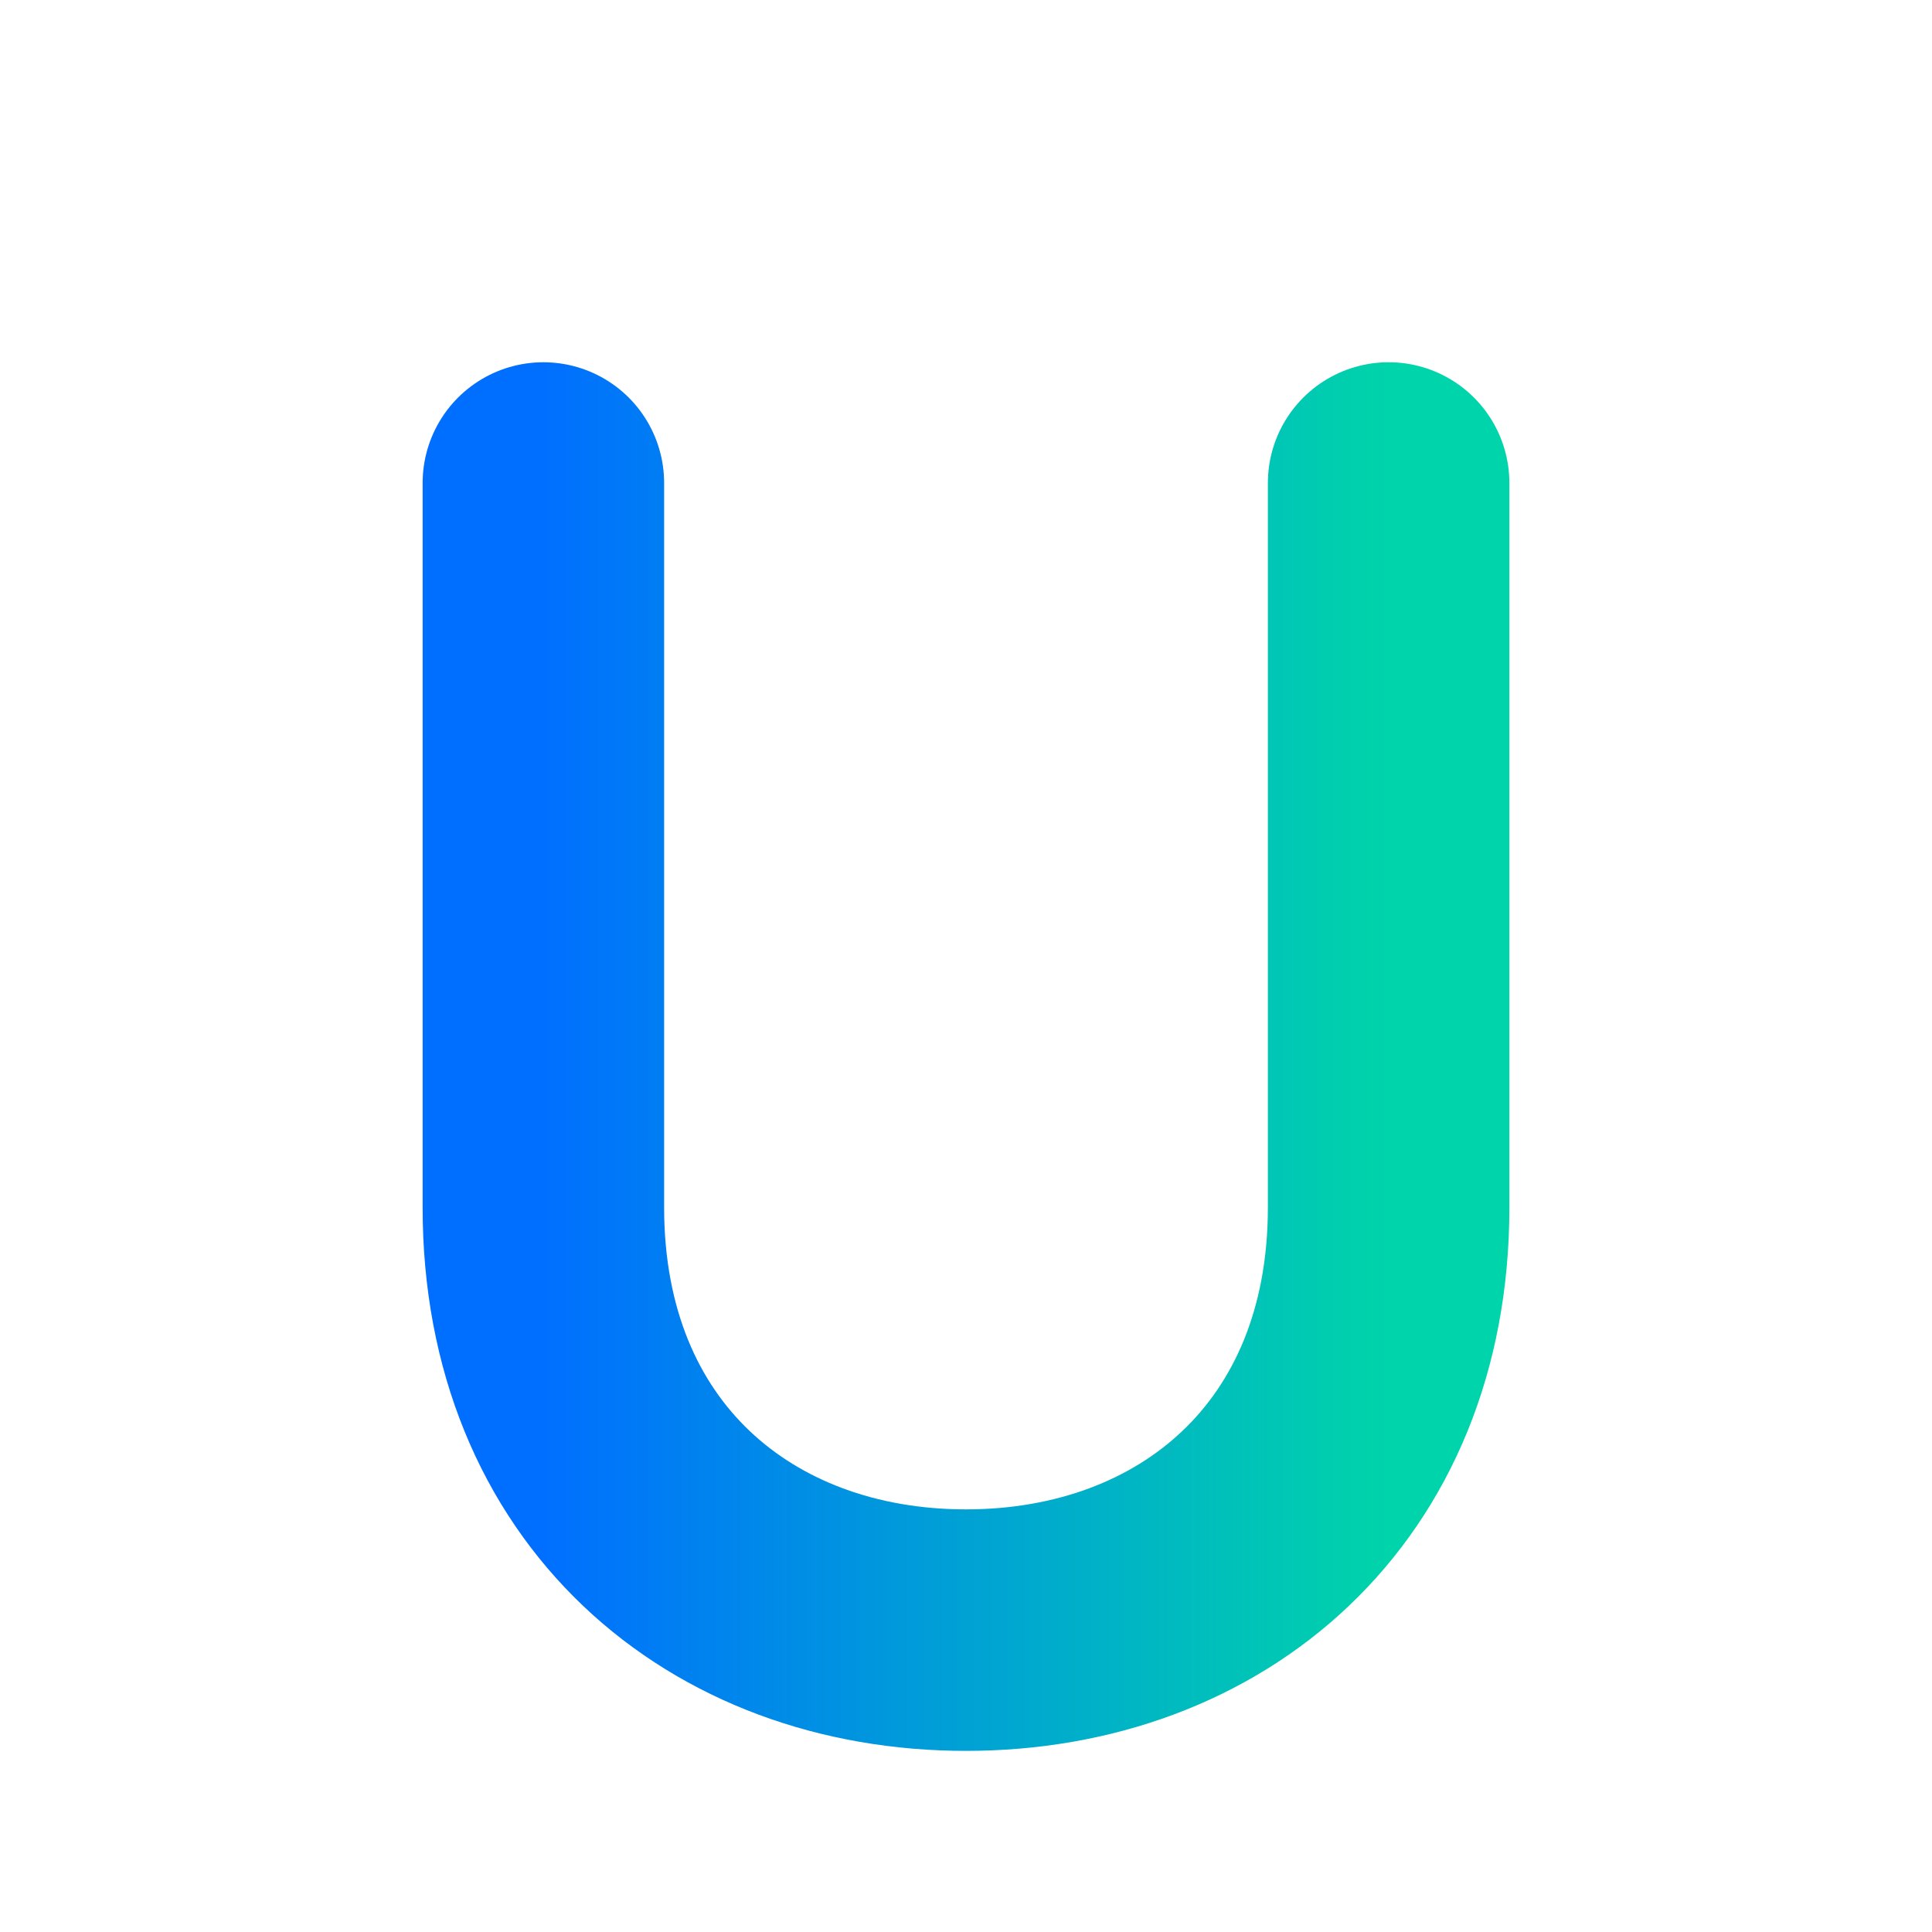
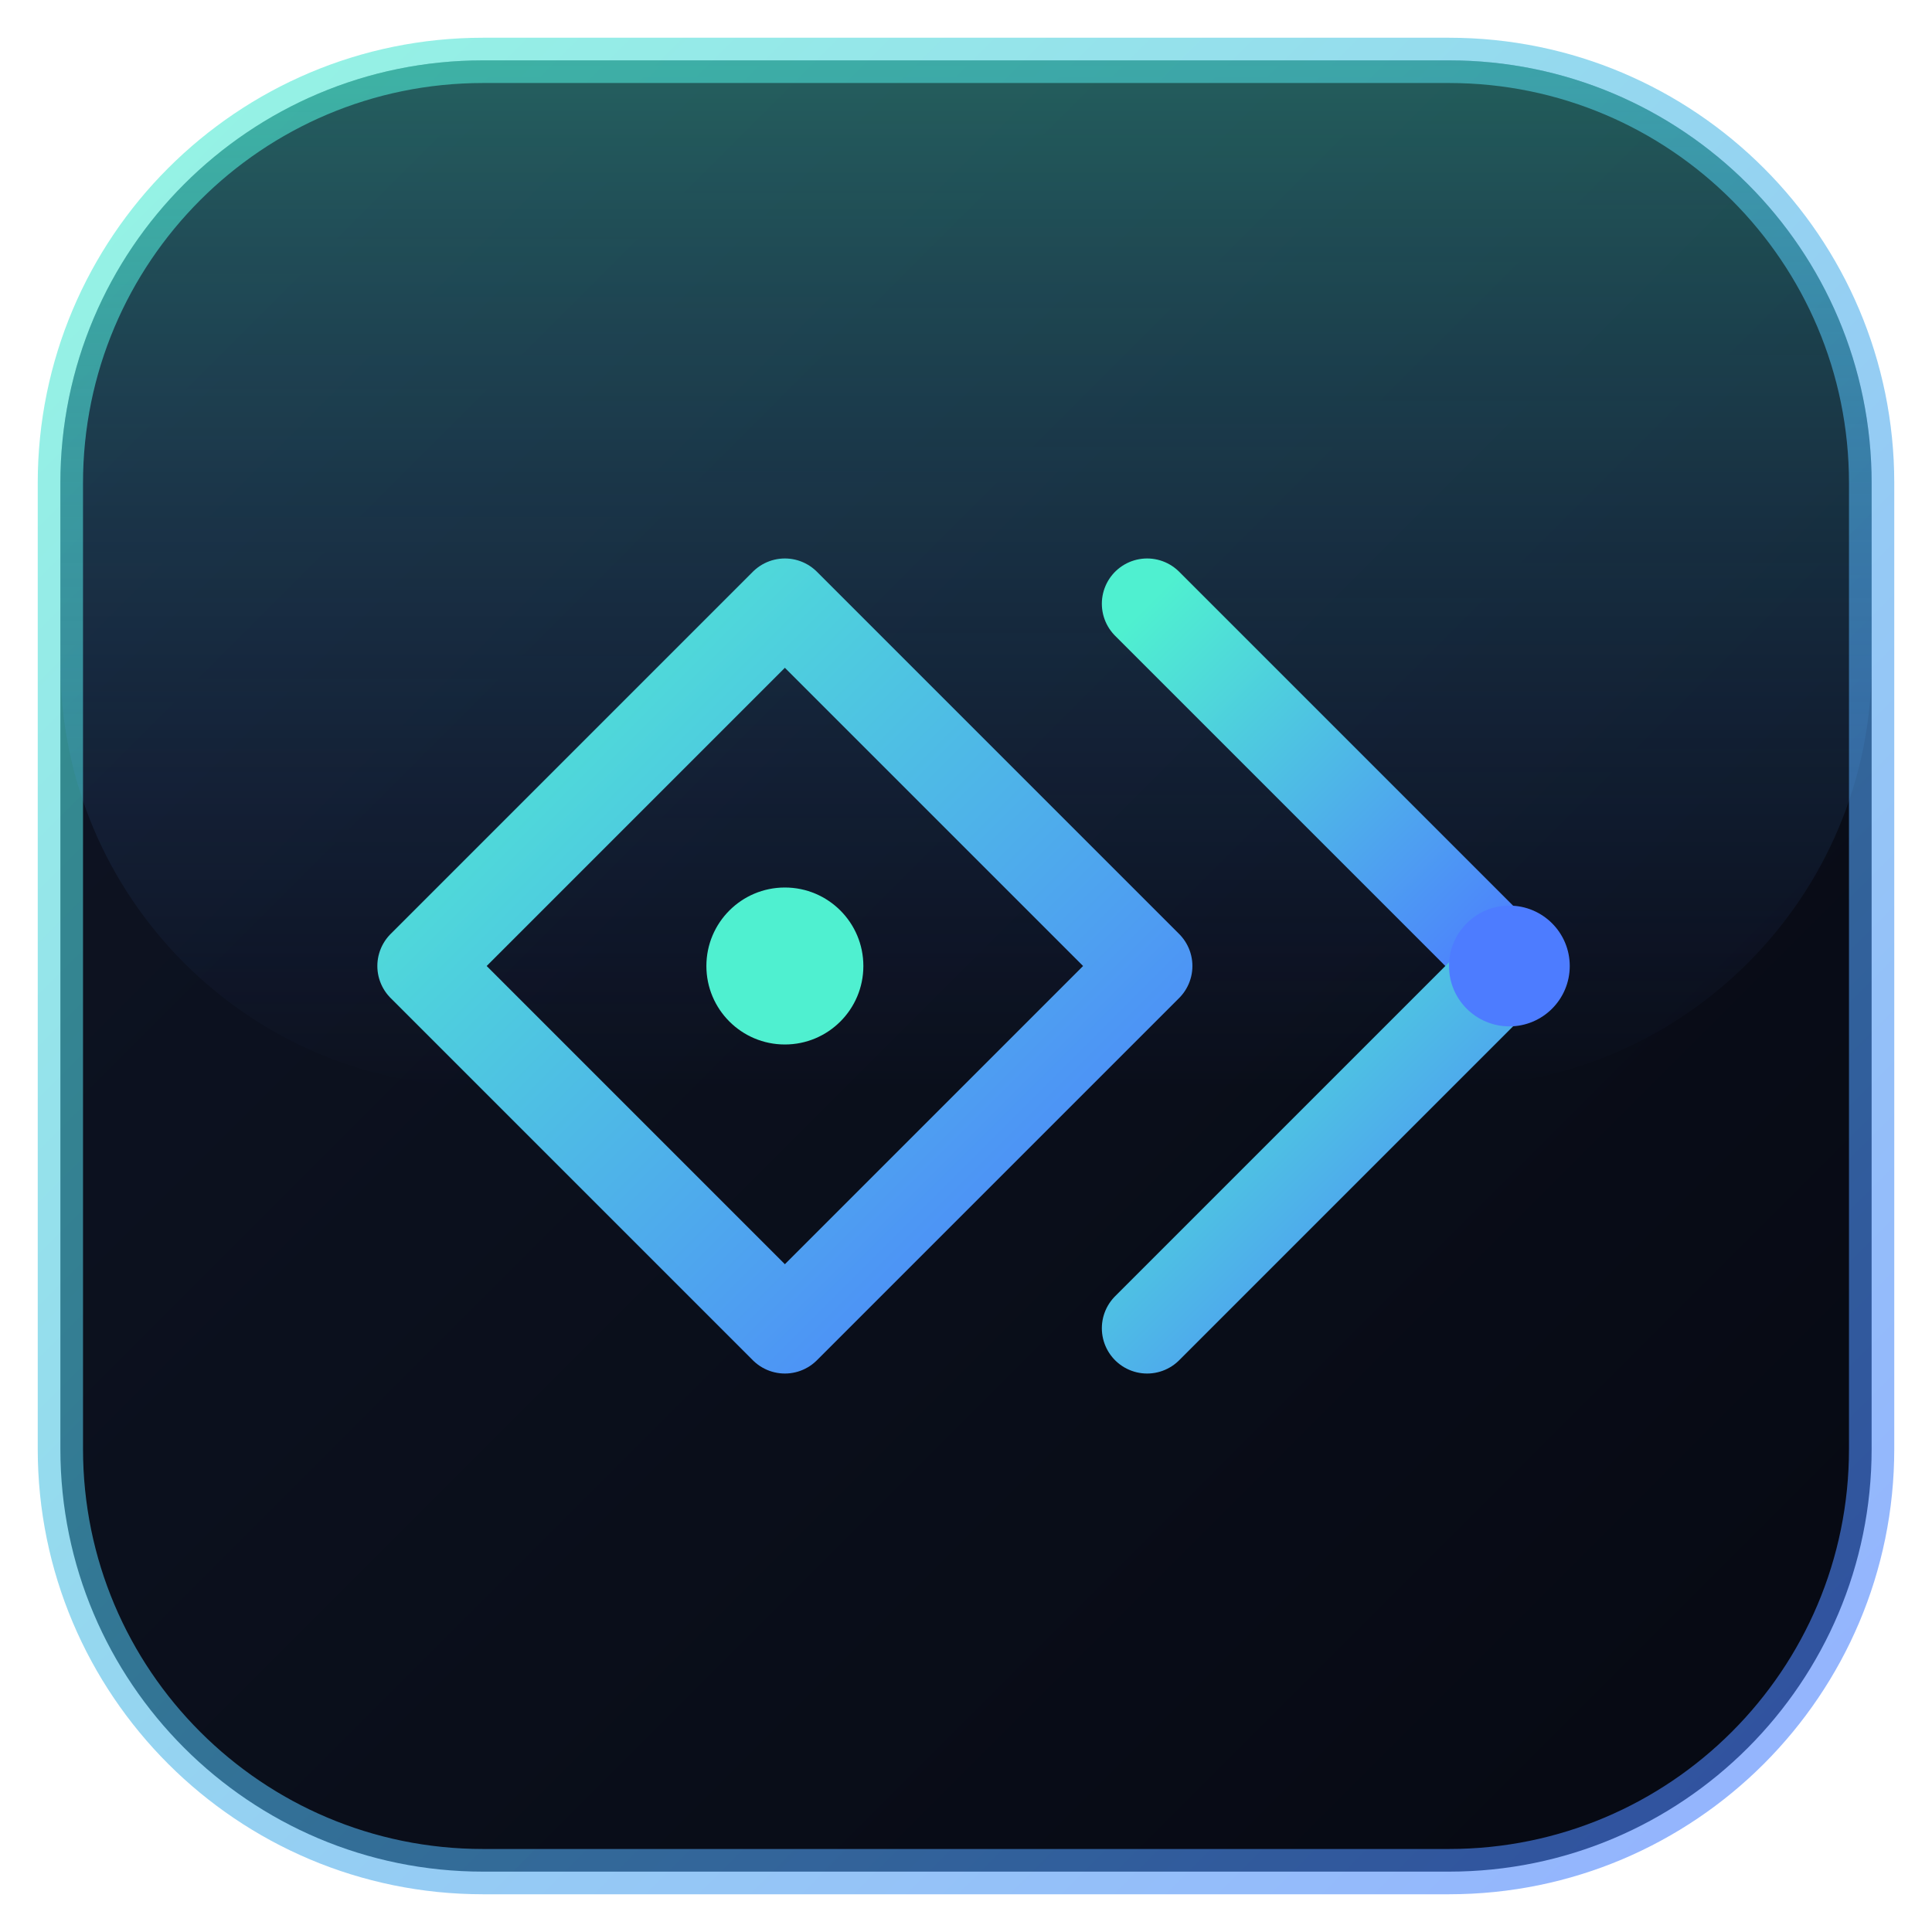
- <svg xmlns="http://www.w3.org/2000/svg" viewBox="0 0 32 32">
+ <svg xmlns="http://www.w3.org/2000/svg" viewBox="0 0 64 64">
  <defs>
-     <linearGradient id="g" x1="0" y1="0" x2="1" y2="0">
-       <stop stop-color="#006FFF" />
-       <stop offset="1" stop-color="#00D4AA" />
+     <linearGradient id="bg" x1="0" y1="0" x2="1" y2="1">
+       <stop offset="0" stop-color="#0f1525" />
+       <stop offset="1" stop-color="#060912" />
+     </linearGradient>
+     <linearGradient id="stroke" x1="0" y1="0" x2="1" y2="1">
+       <stop offset="0" stop-color="#4ff0d0" />
+       <stop offset="1" stop-color="#4d7cff" />
+     </linearGradient>
+     <linearGradient id="glow" x1="0" y1="0" x2="0" y2="1">
+       <stop offset="0" stop-color="#4ff0d0" stop-opacity=".35" />
+       <stop offset="1" stop-color="#4d7cff" stop-opacity="0" />
    </linearGradient>
  </defs>
-   <path d="M 9,8 L 9,20 C 9,24.4 12.1,27 16,27 C 19.9,27 23,24.4 23,20 L 23,8" stroke="url(#g)" stroke-width="4" stroke-linecap="round" fill="none" />
+   <rect x="2" y="2" width="60" height="60" rx="14" fill="url(#bg)" stroke="url(#stroke)" stroke-width="1.5" stroke-opacity=".6" />
+   <rect x="2" y="2" width="60" height="34" rx="14" fill="url(#glow)" />
+   <g stroke="url(#stroke)" stroke-width="3" stroke-linecap="round" stroke-linejoin="round" fill="none">
+     <path d="M14 32 L26 20 L38 32 L26 44 Z" />
+     <path d="M50 32 L38 20" />
+     <path d="M50 32 L38 44" />
+   </g>
+   <circle cx="26" cy="32" r="2.6" fill="#4ff0d0" />
+   <circle cx="50" cy="32" r="2" fill="#4d7cff" />
</svg>
